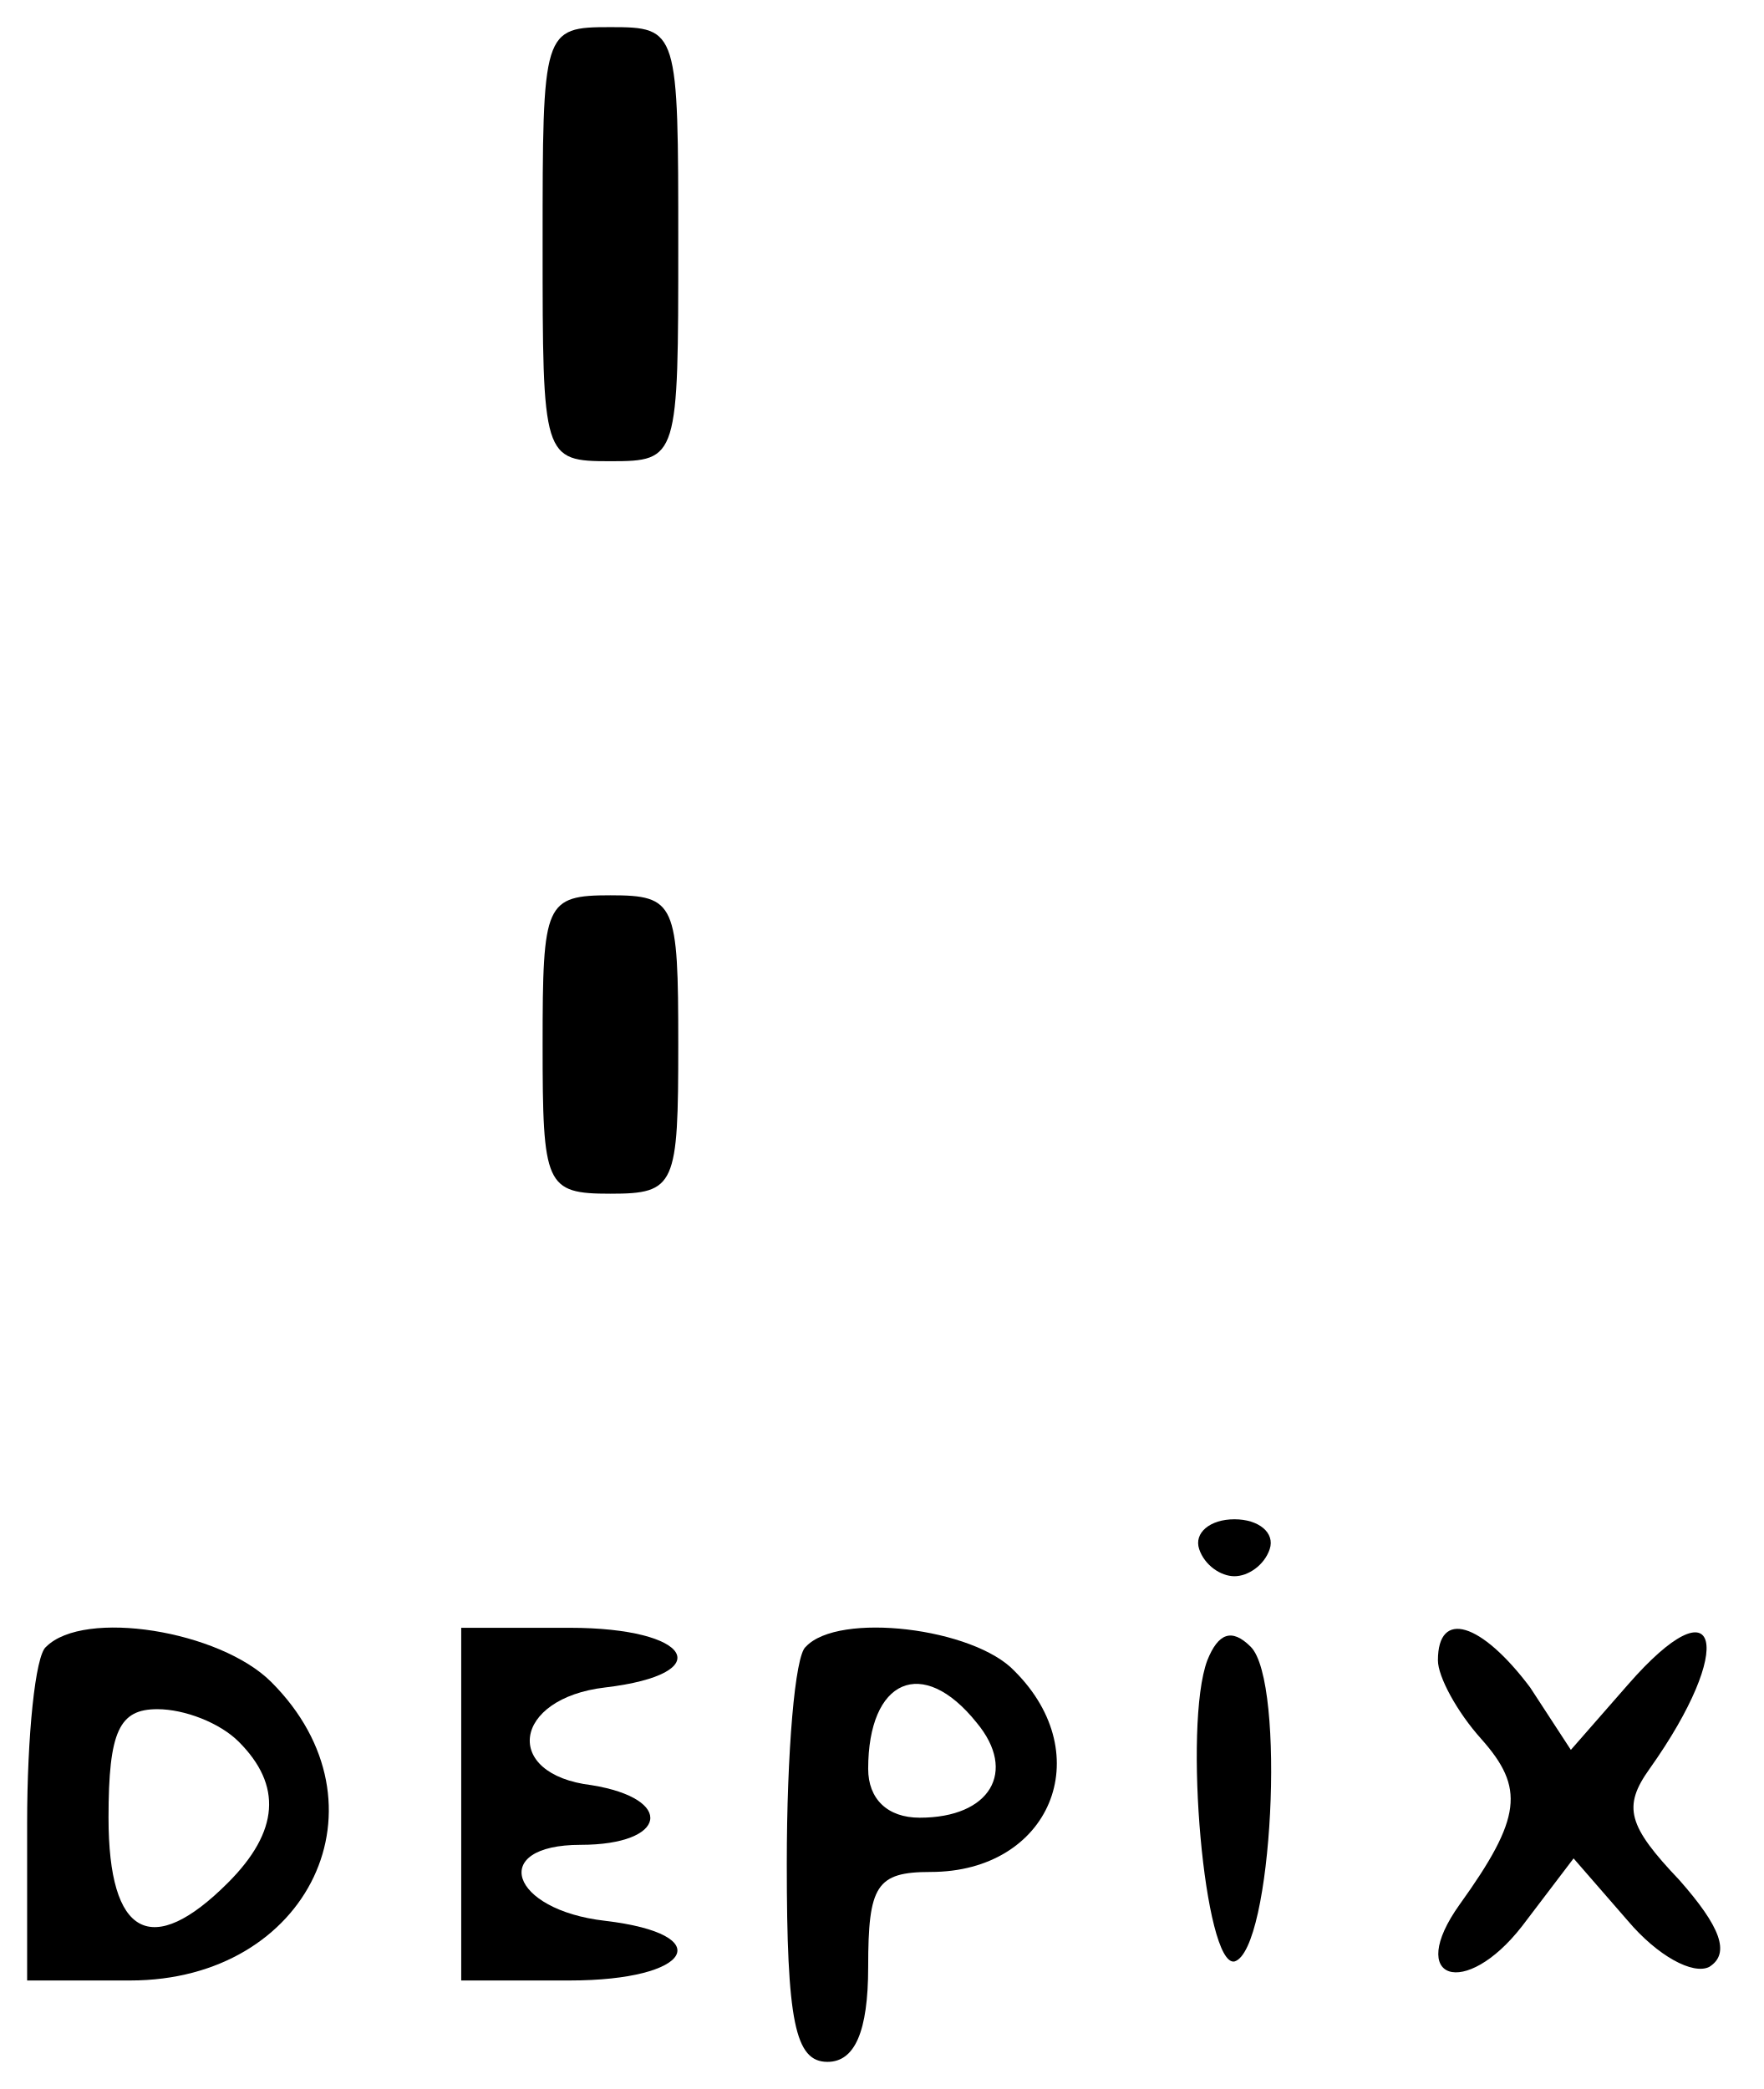
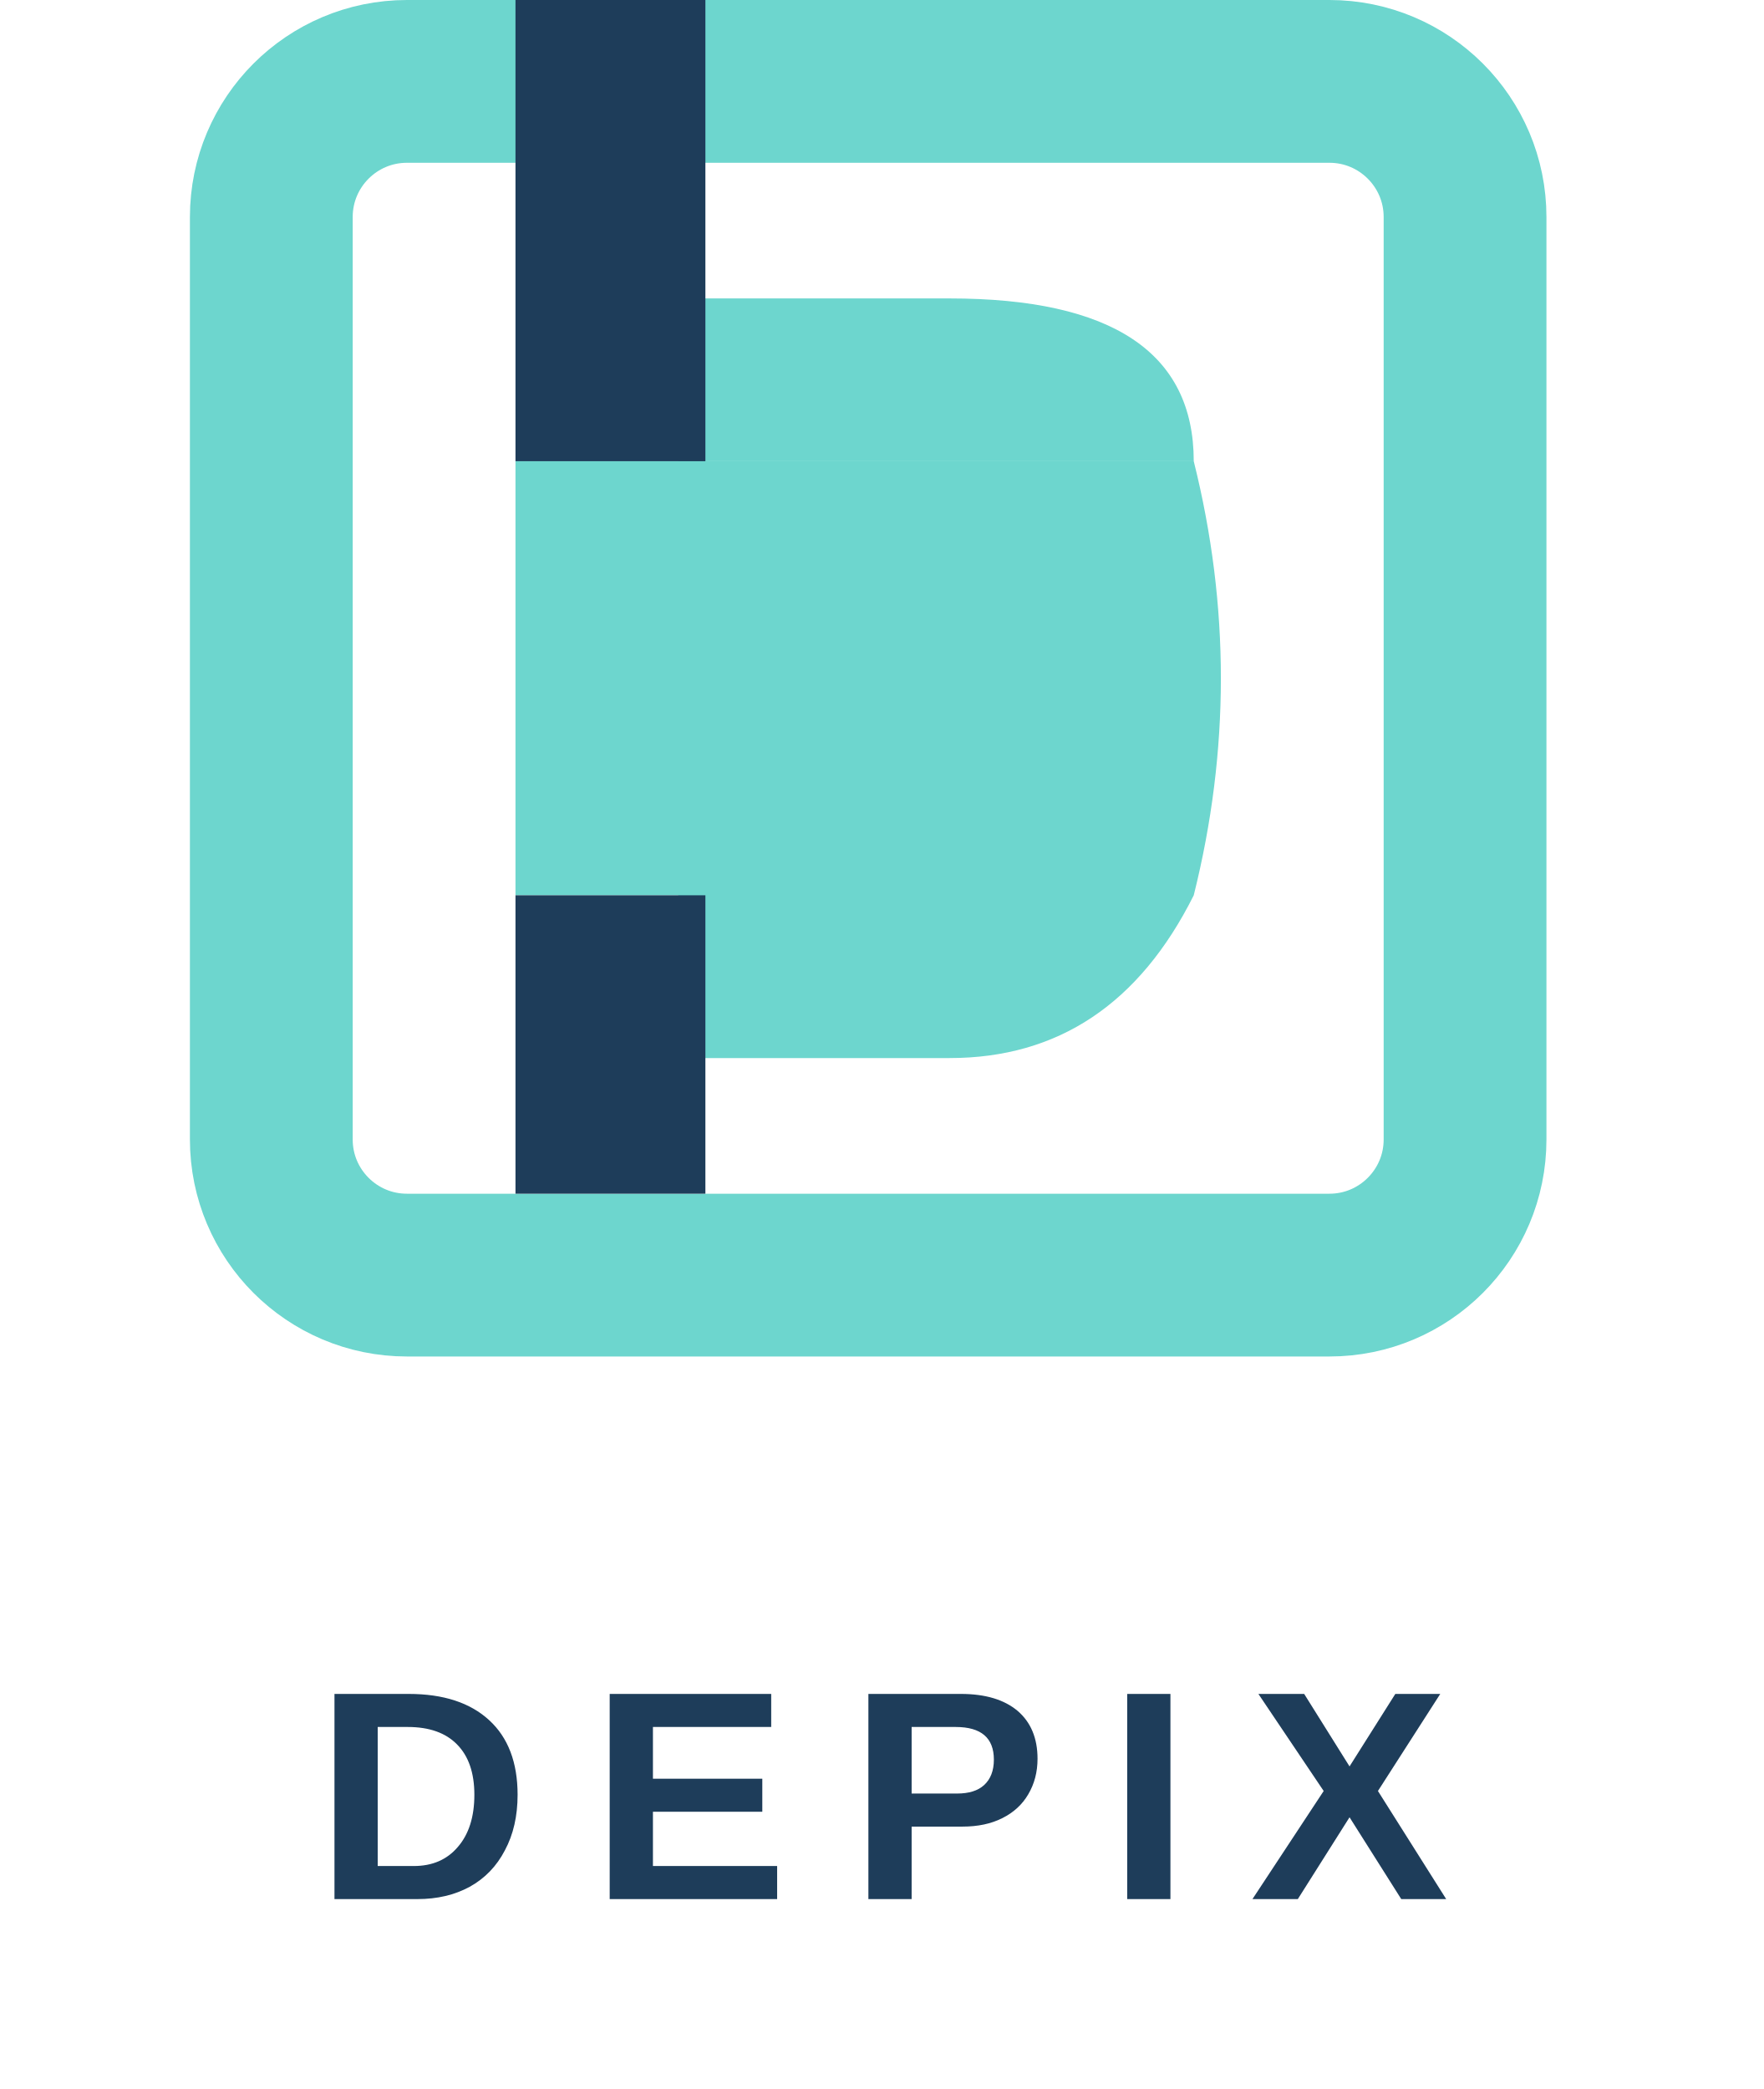
- <svg xmlns="http://www.w3.org/2000/svg" version="1.0" width="65pt" height="77pt" viewBox="0 0 65 77" preserveAspectRatio="xMidYMid meet">
-   <g transform="translate(0,77) scale(0.1,-0.1)" fill="#000000" stroke="none">
-     <path d="M200 680 c0 -79 0 -80 25 -80 25 0 25 1 25 80 0 79 0 80 -25 80 -25 0 -25 -1 -25 -80z" />
-     <path d="M200 385 c0 -52 1 -55 25 -55 24 0 25 3 25 55 0 52 -1 55 -25 55 -24 0 -25 -3 -25 -55z" />
-     <path d="M442 199 c2 -6 8 -10 13 -10 5 0 11 4 13 10 2 6 -4 11 -13 11 -9 0 -15 -5 -13 -11z" />
-     <path d="M17 163 c-4 -3 -7 -33 -7 -65 l0 -58 38 0 c66 0 97 65 52 110 -19 19 -69 27 -83 13z m71 -35 c16 -16 15 -33 -4 -52 -28 -28 -44 -20 -44 24 0 32 4 40 18 40 10 0 23 -5 30 -12z" />
-     <path d="M170 105 l0 -65 40 0 c45 0 55 17 13 22 -35 4 -43 28 -9 28 32 0 35 17 4 22 -33 4 -29 32 5 36 42 5 32 22 -13 22 l-40 0 0 -65z" />
-     <path d="M297 163 c-4 -3 -7 -39 -7 -80 0 -58 3 -73 15 -73 10 0 15 11 15 35 0 30 3 35 23 35 44 0 62 43 31 74 -15 16 -65 22 -77 9z m63 -28 c15 -18 5 -35 -21 -35 -12 0 -19 7 -19 18 0 33 20 42 40 17z" />
-     <path d="M445 158 c-9 -24 -1 -113 10 -111 14 4 19 103 6 116 -7 7 -12 5 -16 -5z" />
-     <path d="M530 158 c0 -6 7 -19 16 -29 16 -18 15 -29 -8 -61 -20 -28 2 -35 23 -8 l19 25 20 -23 c11 -13 24 -20 30 -17 8 5 4 15 -11 32 -19 20 -21 27 -11 41 32 45 26 70 -8 31 l-21 -24 -15 23 c-18 24 -34 29 -34 10z" />
-   </g>
+ <svg xmlns="http://www.w3.org/2000/svg" viewBox="0 0 65 77" width="65" height="77">
+   <rect x="10" y="3" width="44" height="44" rx="5" fill="none" stroke="#6DD6CE" stroke-width="6" />
+   <path d="M 25 11 L 35 11 Q 44 11 44 17 L 25 17 Z" fill="#6DD6CE" />
+   <path d="M 25 17 L 44 17 Q 46 25 44 33 Q 41 39 35 39 L 25 39 Z" fill="#6DD6CE" />
+   <rect x="19" y="17" width="7" height="16" fill="#6DD6CE" />
+   <rect x="19" y="-1" width="7" height="18" fill="#1E3D5A" />
+   <rect x="19" y="33" width="7" height="11" fill="#1E3D5A" />
+   <text x="32.5" y="70" font-family="'Arial Black', 'Helvetica Neue', Arial, sans-serif" font-size="11" font-weight="900" fill="#1E3D5A" text-anchor="middle" letter-spacing="2.2">DEPIX</text>
</svg>
